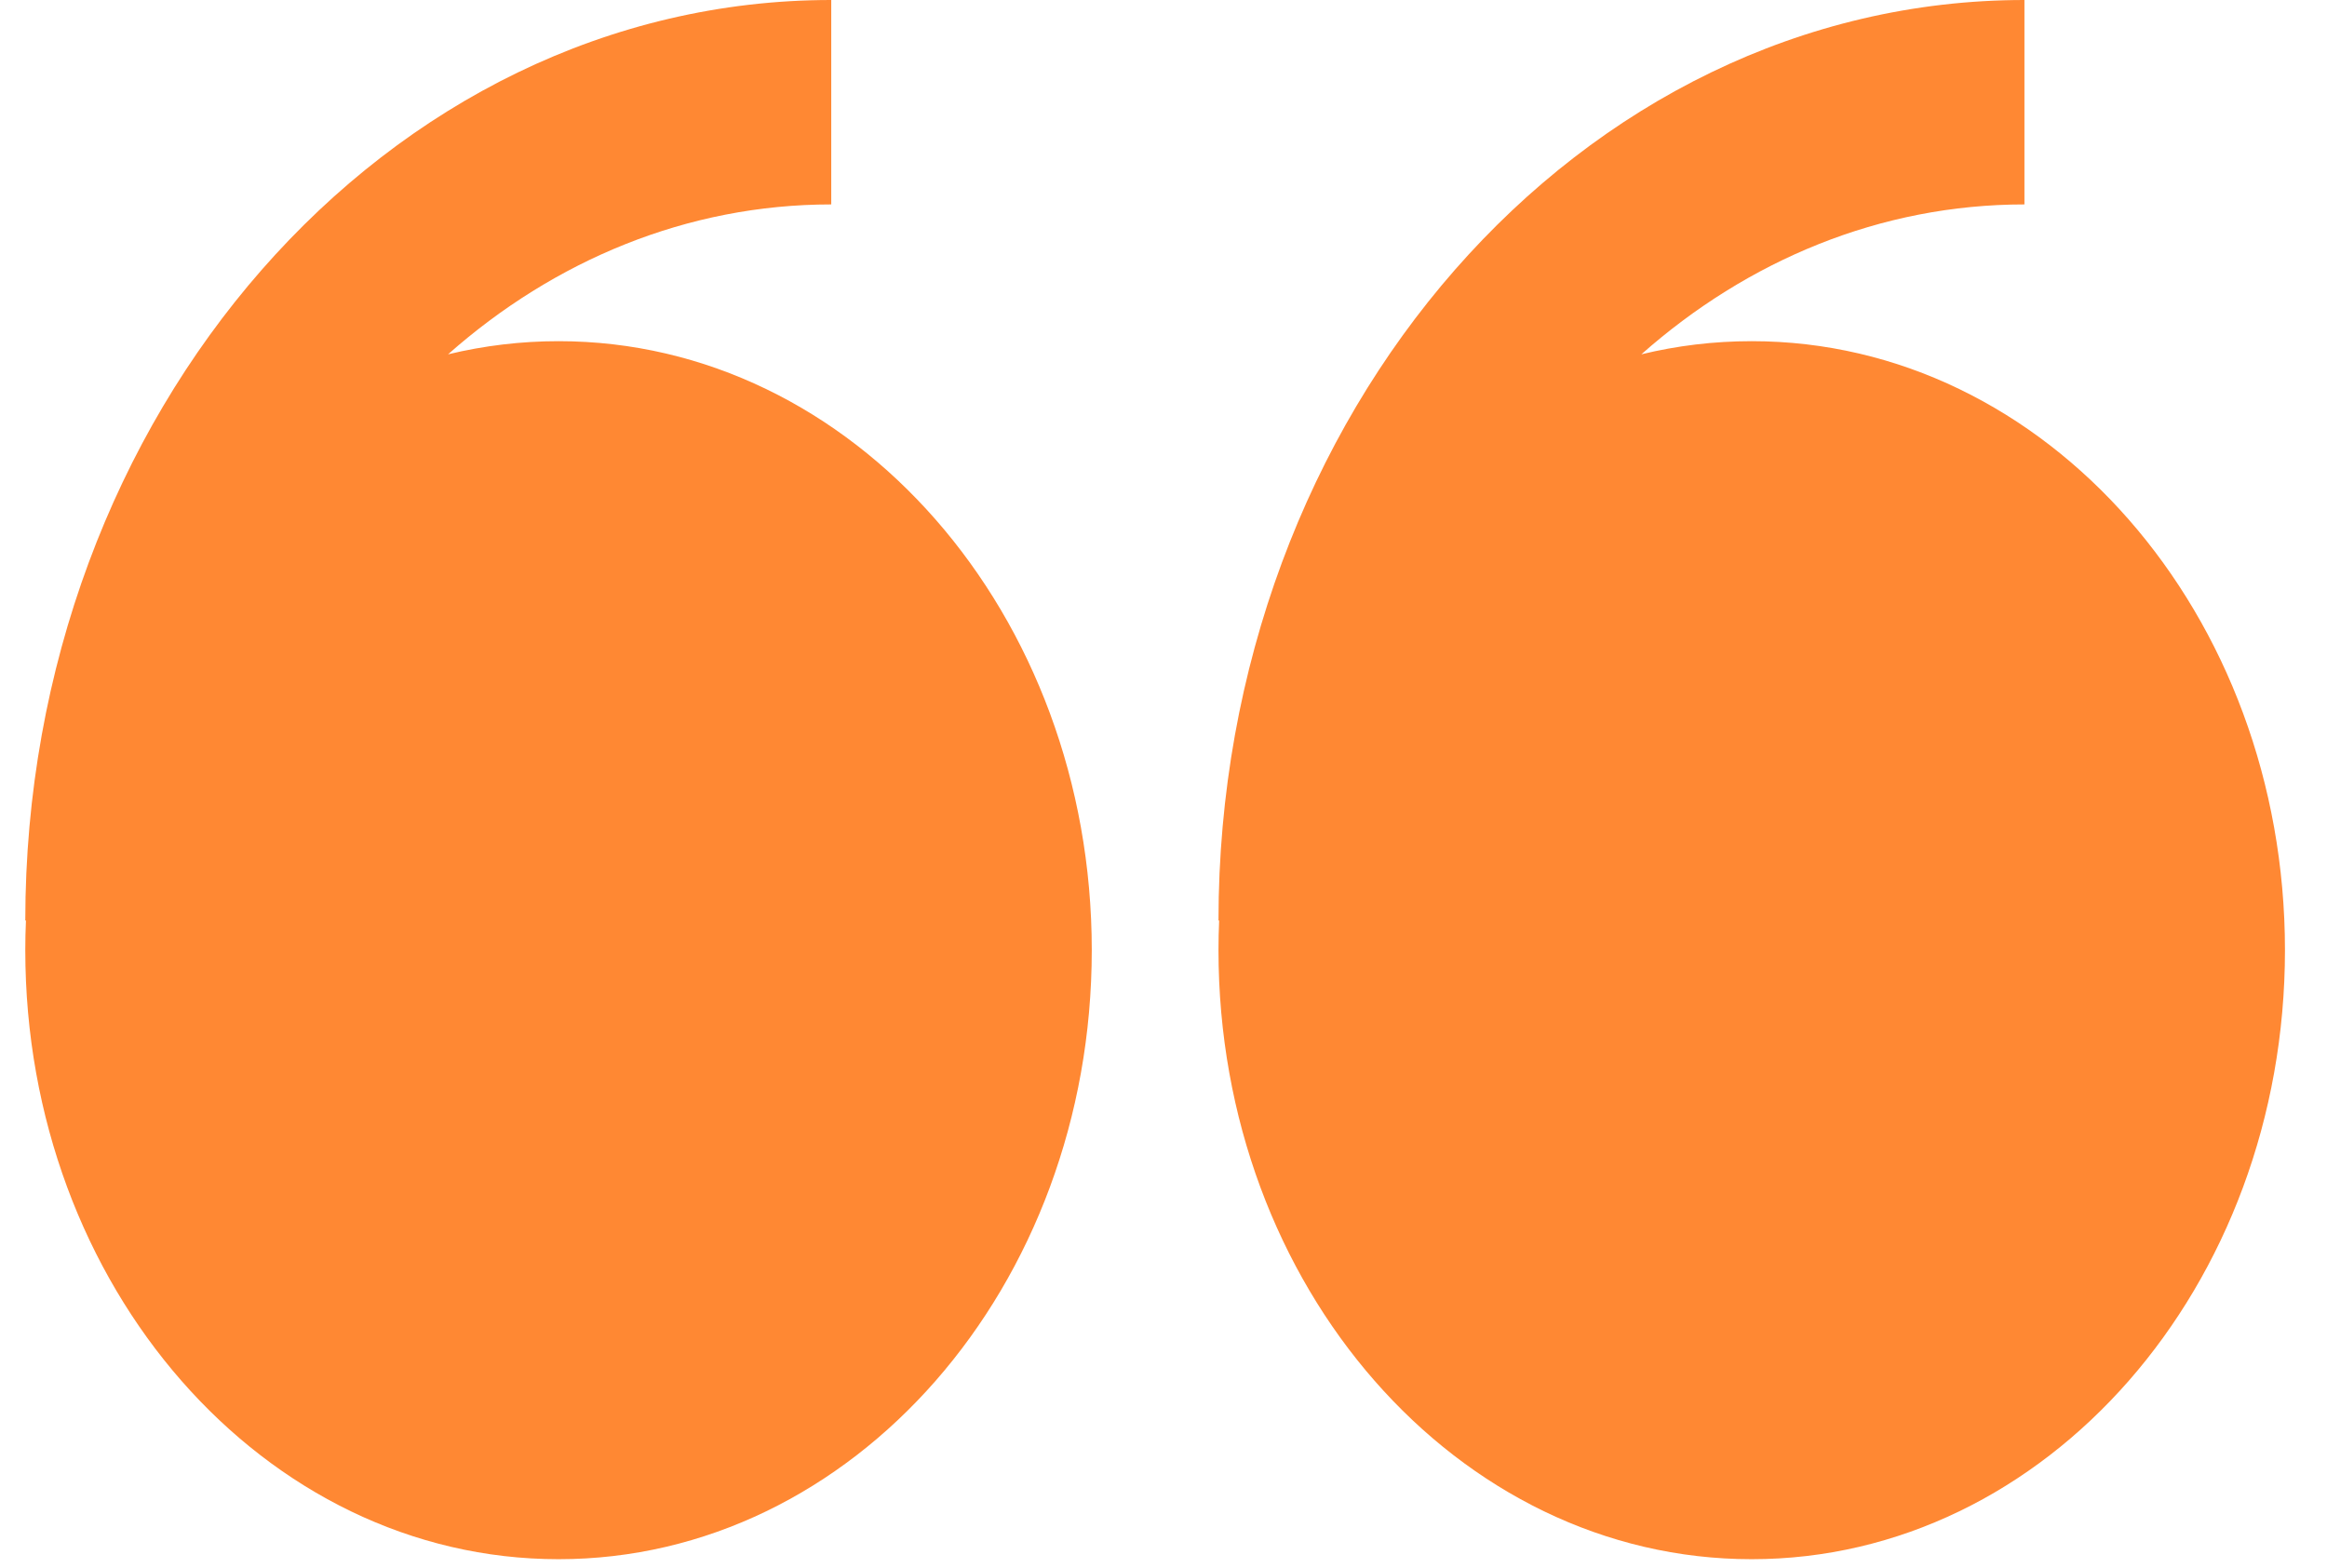
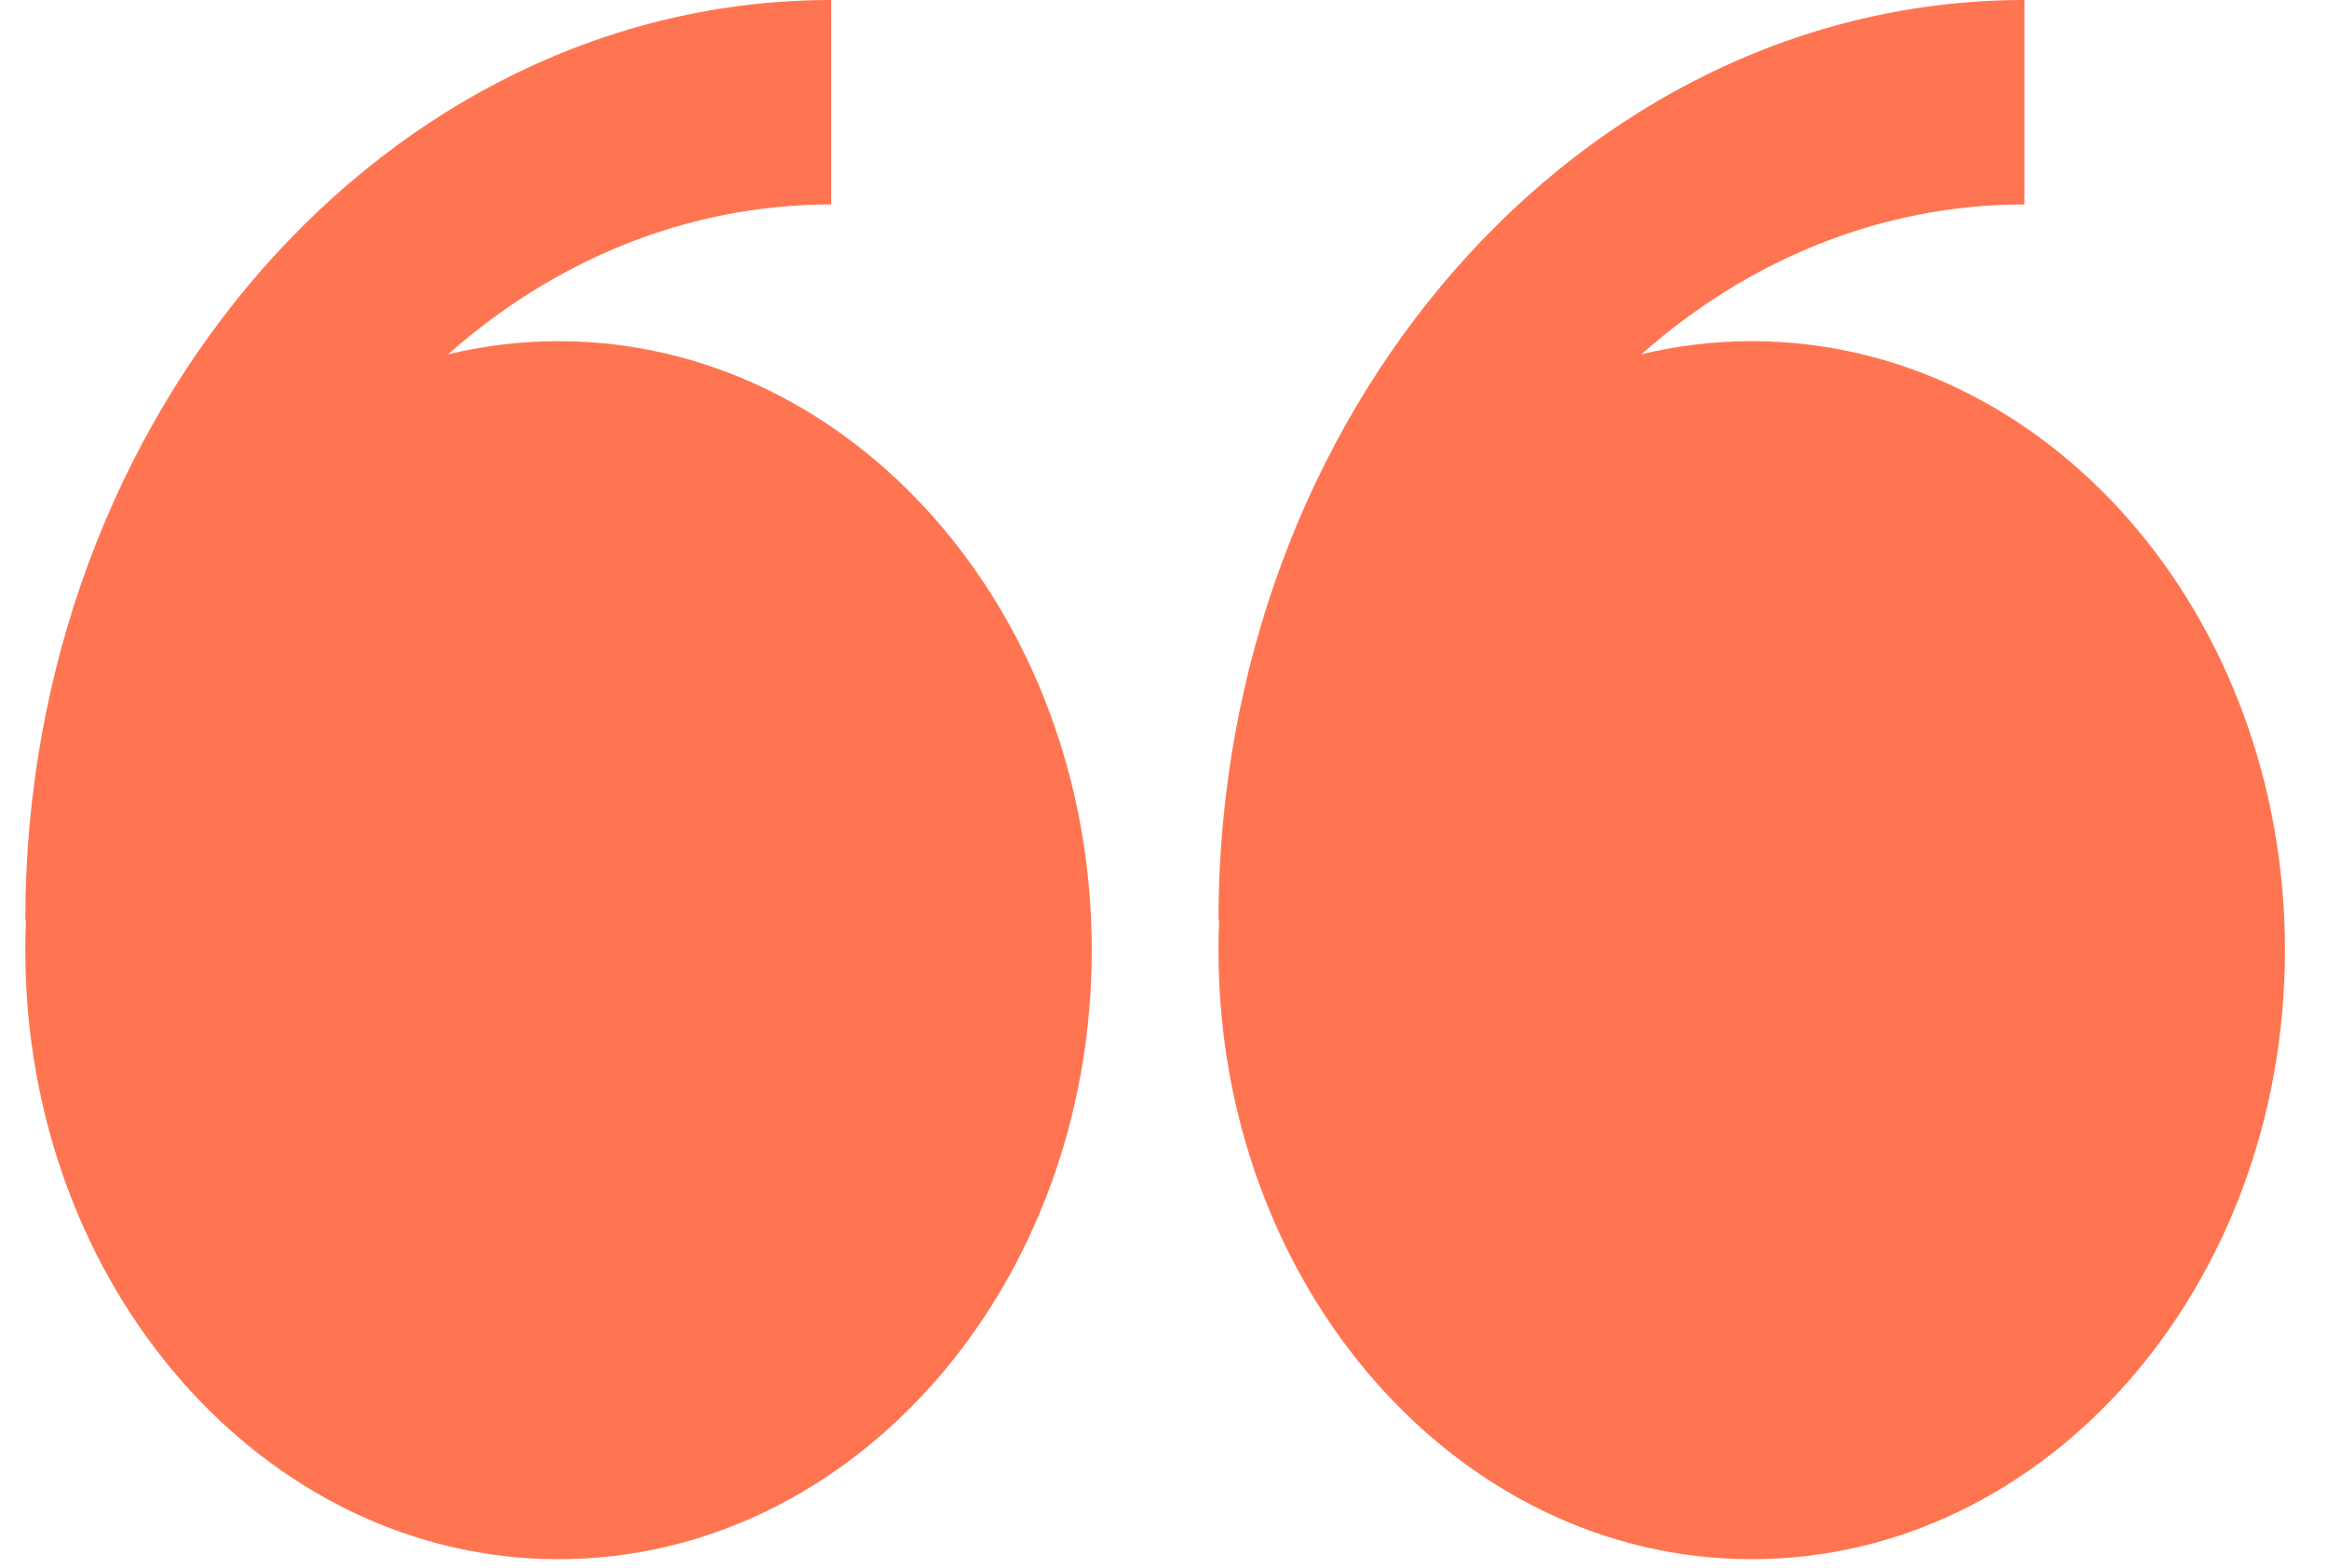
<svg xmlns="http://www.w3.org/2000/svg" width="46" height="31" viewBox="0 0 46 31" fill="none">
-   <path fill-rule="evenodd" clip-rule="evenodd" d="M8.857 7.006C9.574 6.833 10.307 6.746 11.042 6.746C16.864 6.746 21.582 12.138 21.582 18.787C21.582 25.438 16.864 30.83 11.042 30.83C5.22 30.83 0.5 25.44 0.5 18.787C0.5 18.592 0.504 18.396 0.513 18.201H0.5C0.5 8.166 7.647 0 16.432 0V4.042C13.582 4.042 10.954 5.15 8.857 7.006ZM32.446 7.006C33.149 6.835 33.879 6.746 34.627 6.746C40.449 6.746 45.169 12.138 45.169 18.787C45.169 25.438 40.449 30.83 34.627 30.83C28.805 30.83 24.087 25.44 24.087 18.787C24.087 18.592 24.091 18.396 24.1 18.201H24.087C24.087 8.166 31.234 0 40.019 0V4.042C37.168 4.042 34.543 5.15 32.446 7.006Z" fill="#FF8833" />
+   <path fill-rule="evenodd" clip-rule="evenodd" d="M8.857 7.006C9.574 6.833 10.307 6.746 11.042 6.746C16.864 6.746 21.582 12.138 21.582 18.787C21.582 25.438 16.864 30.83 11.042 30.83C5.22 30.83 0.5 25.44 0.5 18.787C0.5 18.592 0.504 18.396 0.513 18.201H0.5C0.5 8.166 7.647 0 16.432 0V4.042C13.582 4.042 10.954 5.15 8.857 7.006ZM32.446 7.006C33.149 6.835 33.879 6.746 34.627 6.746C40.449 6.746 45.169 12.138 45.169 18.787C45.169 25.438 40.449 30.83 34.627 30.83C28.805 30.83 24.087 25.44 24.087 18.787C24.087 18.592 24.091 18.396 24.1 18.201H24.087C24.087 8.166 31.234 0 40.019 0V4.042C37.168 4.042 34.543 5.15 32.446 7.006Z" fill="#FF7551" />
</svg>
